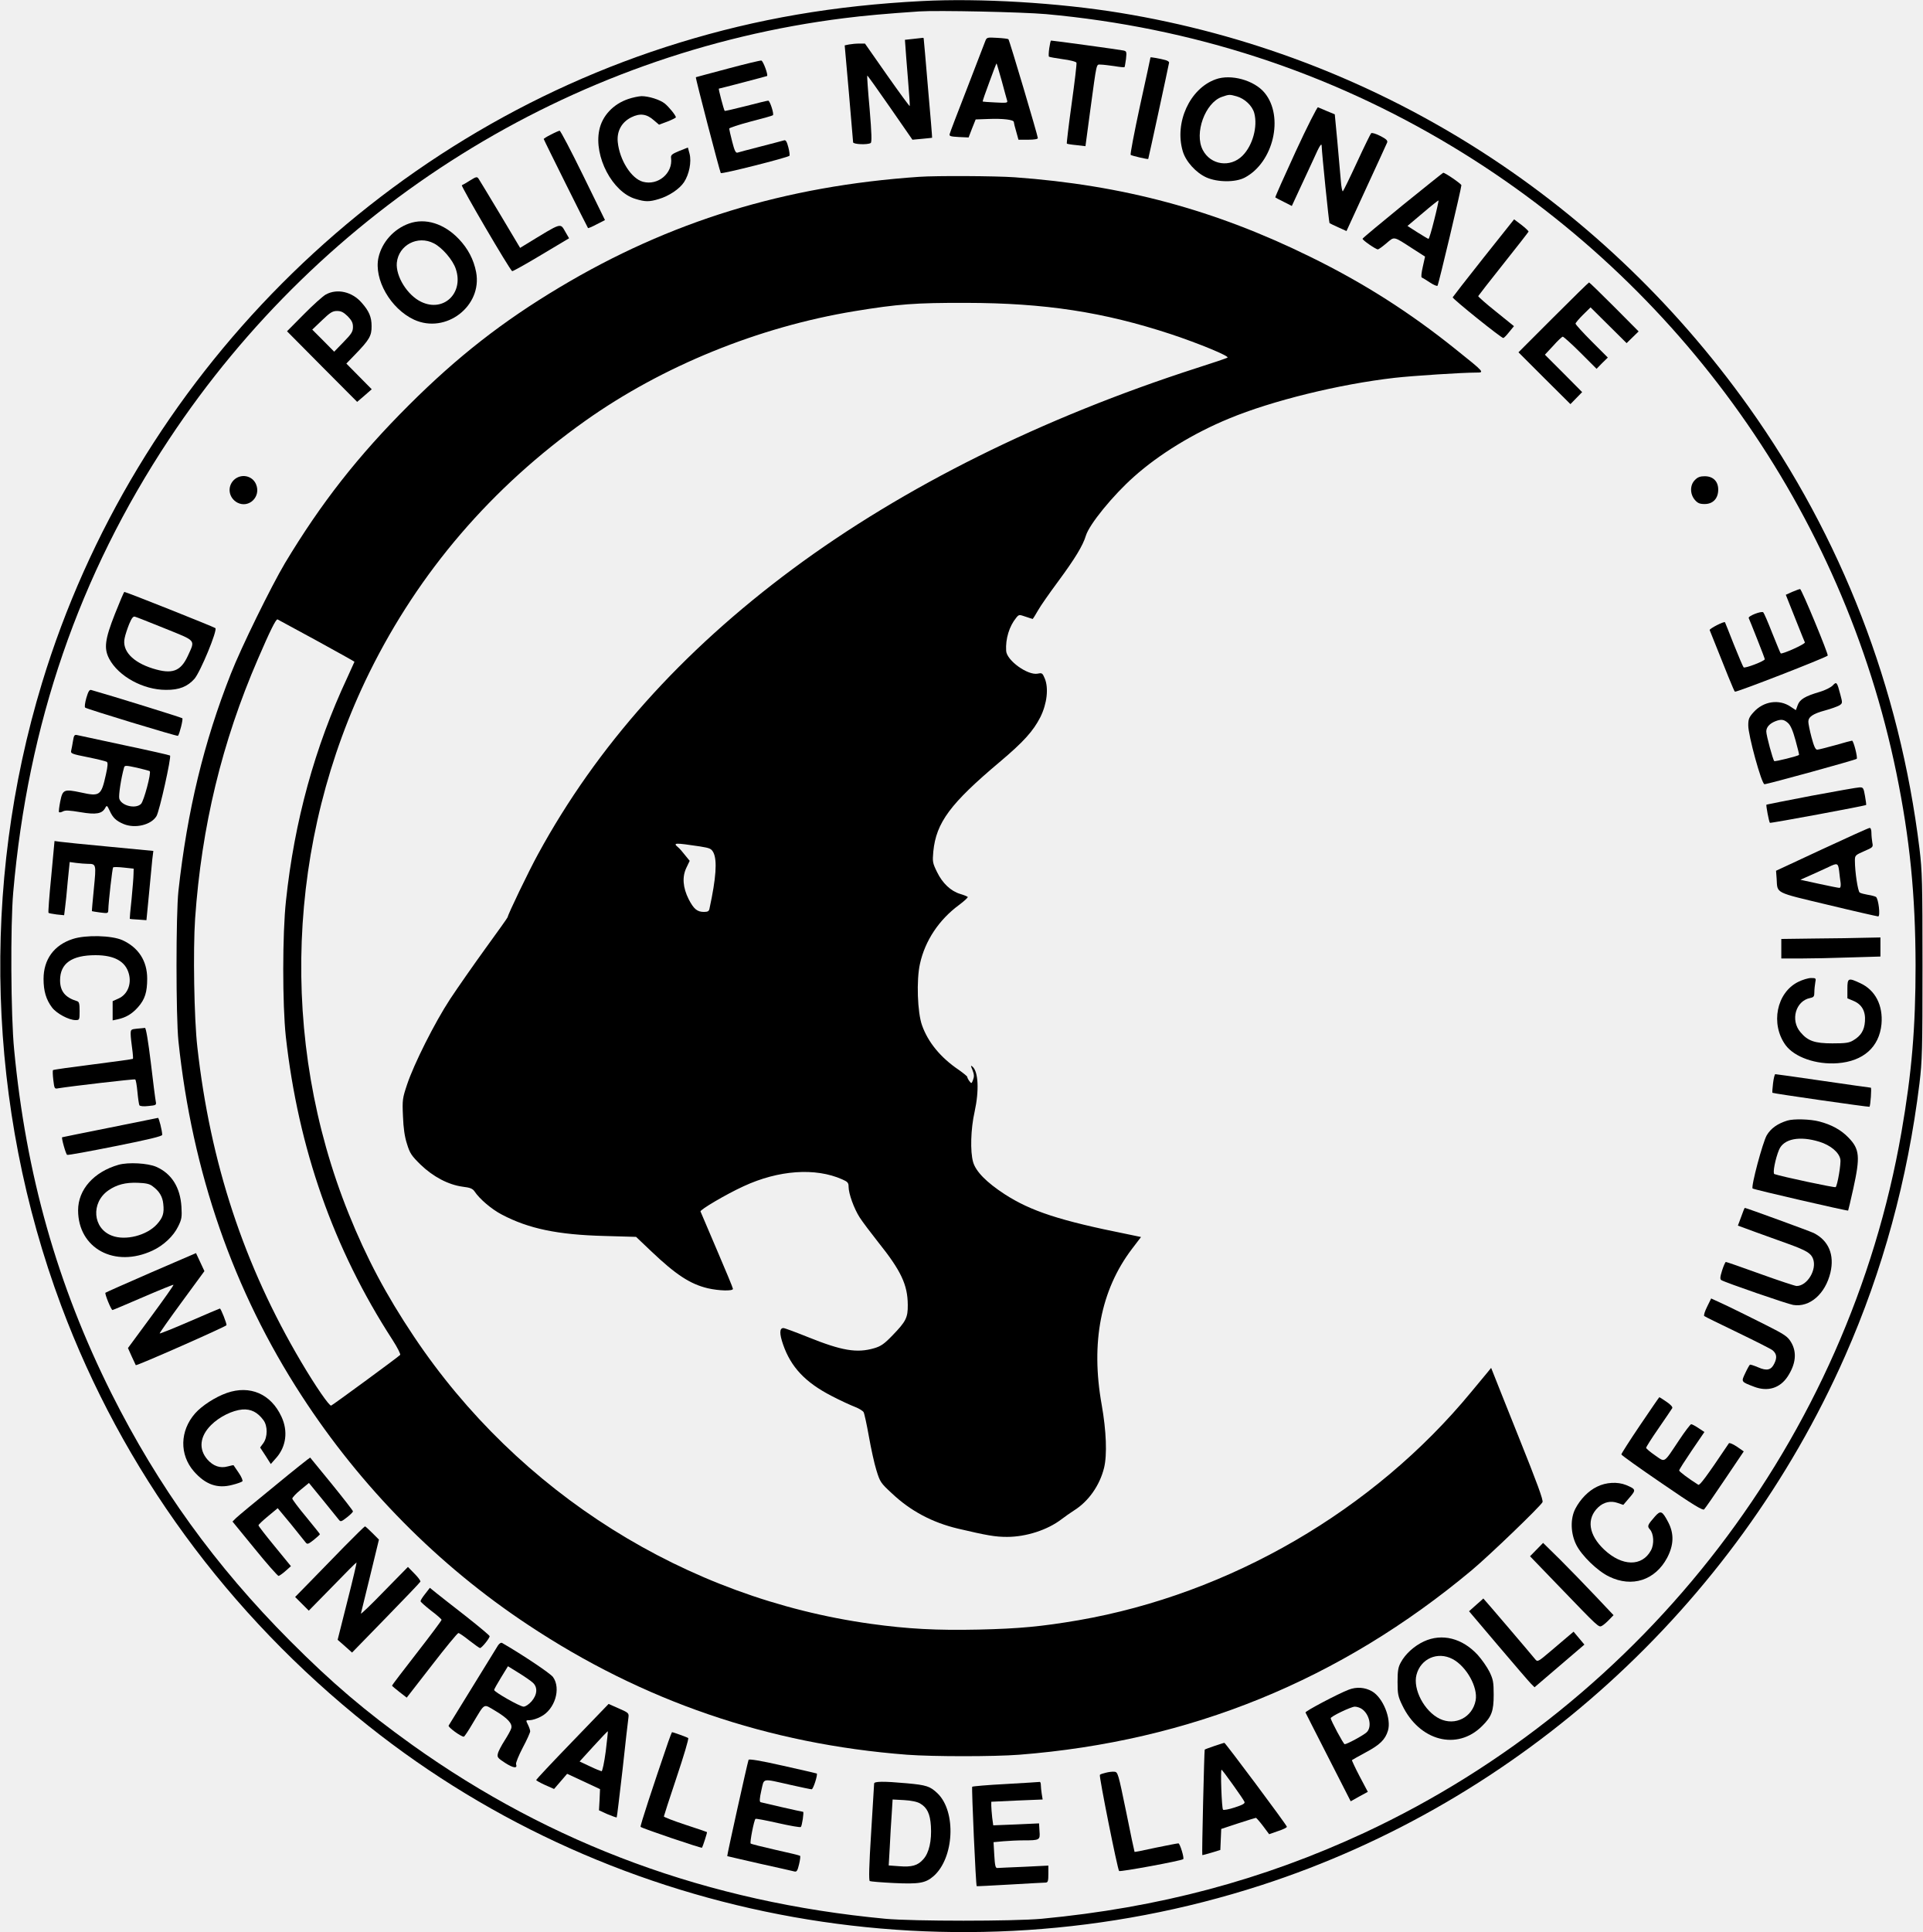
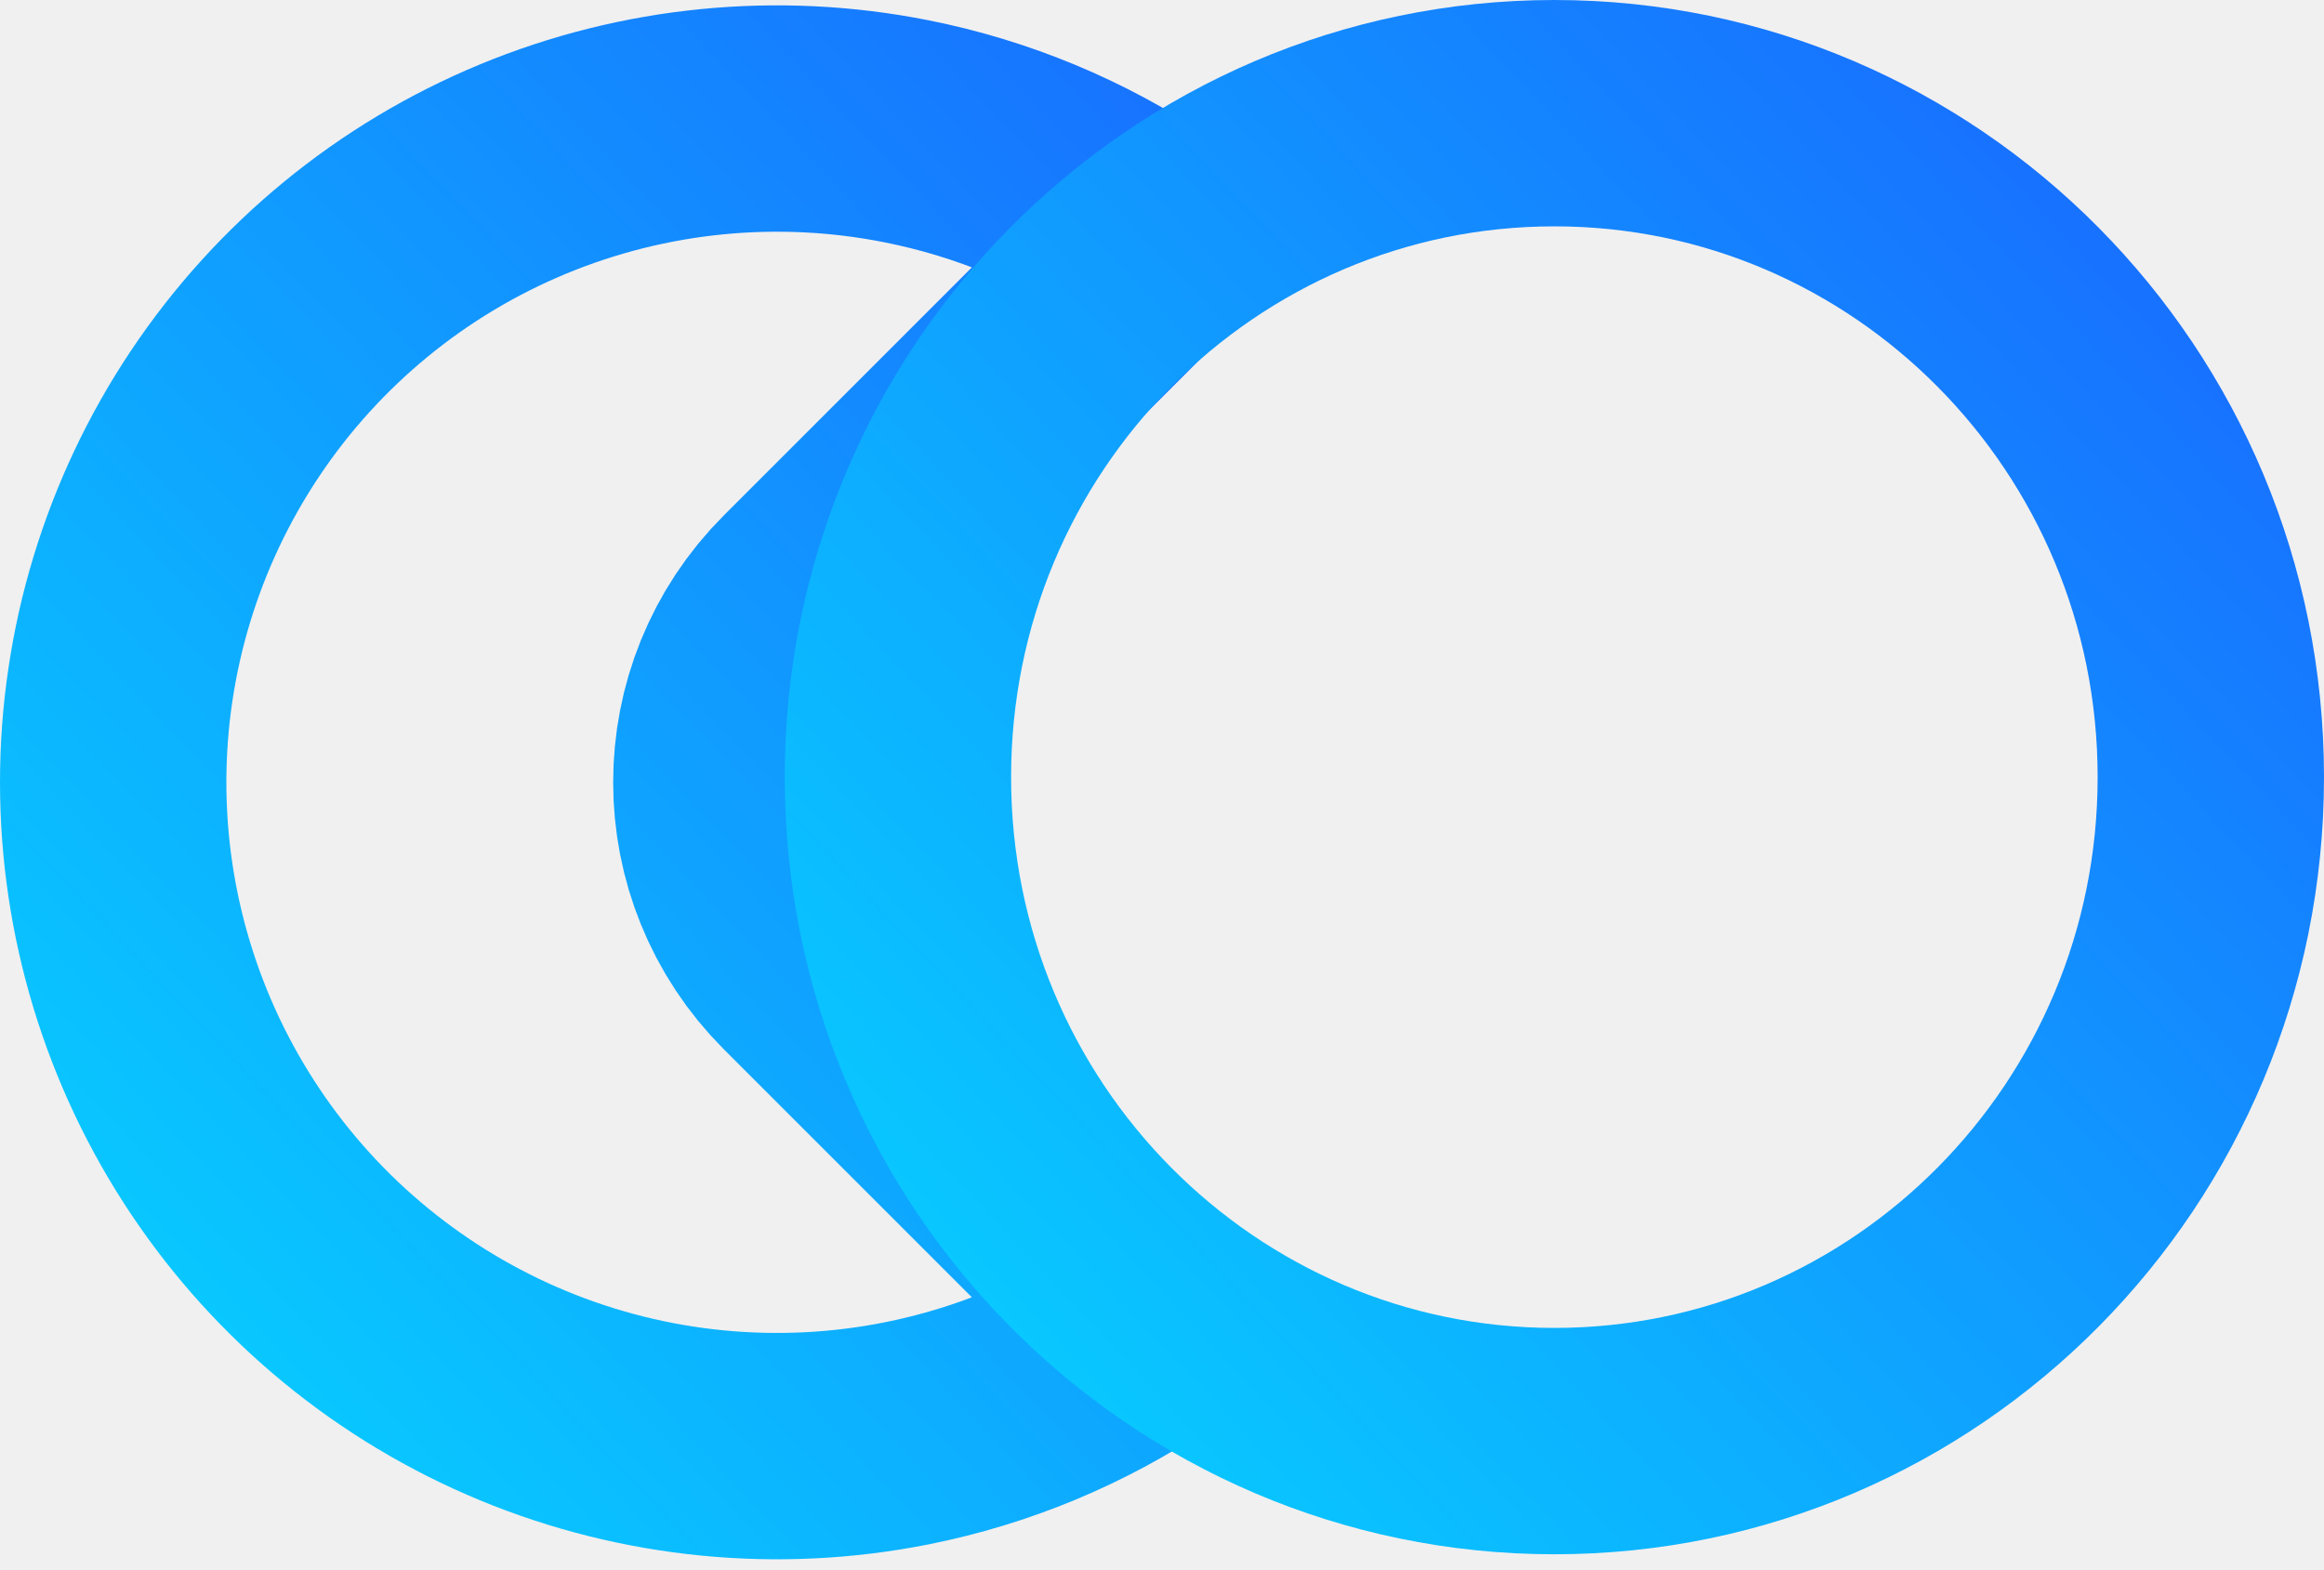
- <svg xmlns="http://www.w3.org/2000/svg" version="1.0" width="1280pt" height="1286pt" viewBox="0 0 1280 1286" preserveAspectRatio="xMidYMid meet">
-   <g transform="translate(0,1286) scale(0.1,-0.1)" fill="#000000" stroke="none">
-     <path d="M6140 12853 c-585 -30 -1098 -118 -1616 -277 -2016 -618 -3629 -2238 -4244 -4261 -411 -1351 -365 -2826 127 -4145 408 -1093 1110 -2054 2046 -2798 1657 -1319 3907 -1720 5943 -1061 1721 557 3151 1853 3889 3524 250 566 416 1173 495 1814 18 149 20 223 20 781 0 557 -2 632 -20 781 -132 1073 -519 2073 -1138 2942 -1004 1408 -2498 2345 -4182 2621 -414 68 -939 99 -1320 79z m825 -87 c974 -89 1880 -384 2706 -882 1523 -918 2599 -2434 2955 -4168 90 -440 127 -813 128 -1281 0 -413 -25 -715 -94 -1111 -354 -2033 -1702 -3790 -3577 -4664 -676 -314 -1366 -498 -2148 -572 -187 -17 -853 -17 -1040 0 -1180 111 -2221 494 -3150 1157 -314 225 -533 411 -815 694 -496 498 -877 1026 -1188 1646 -361 722 -569 1457 -648 2290 -22 224 -25 828 -6 1045 98 1122 438 2110 1037 3015 1026 1550 2668 2575 4495 2804 134 17 280 30 500 45 123 8 686 -4 845 -18z" />
-     <path d="M6080 12601 l-55 -6 3 -40 c1 -22 9 -121 17 -219 8 -99 14 -181 12 -182 -2 -2 -70 91 -151 206 l-147 210 -38 0 c-21 0 -52 -3 -68 -6 l-29 -6 28 -316 c15 -174 27 -323 28 -329 0 -14 96 -18 117 -5 8 5 7 61 -7 227 -11 120 -18 221 -16 222 2 2 70 -94 152 -212 l149 -215 65 6 c36 3 66 7 66 7 1 1 -11 148 -27 327 -15 179 -28 328 -29 333 0 4 -3 6 -7 5 -5 -1 -33 -4 -63 -7z" />
-     <path d="M6561 12589 c-5 -13 -59 -154 -121 -314 -62 -159 -115 -297 -117 -307 -4 -14 5 -17 60 -20 l66 -3 23 60 24 60 84 3 c98 4 170 -5 170 -20 0 -5 7 -34 16 -64 l15 -54 65 0 c40 0 64 4 64 11 0 15 -189 652 -196 658 -3 3 -36 7 -74 9 -66 4 -70 3 -79 -19z m109 -269 c17 -63 33 -122 36 -131 4 -14 -6 -15 -78 -11 -46 2 -84 5 -85 6 -2 2 18 60 44 129 25 70 47 126 48 125 2 -2 17 -55 35 -118z" />
-     <path d="M6986 12539 c-4 -28 -5 -54 -2 -56 3 -3 44 -10 92 -17 49 -6 89 -17 91 -23 3 -7 -12 -130 -32 -274 -20 -144 -34 -263 -32 -265 2 -2 31 -7 64 -10 l60 -7 32 239 c45 330 39 304 70 304 14 0 55 -5 90 -10 35 -6 65 -9 68 -7 2 2 6 27 10 55 5 48 4 51 -18 56 -22 5 -467 66 -481 66 -3 0 -8 -23 -12 -51z" />
-     <path d="M7660 12478 c0 -2 -31 -147 -70 -323 -38 -176 -66 -323 -62 -326 8 -6 114 -31 117 -27 2 3 136 622 139 642 0 5 -10 12 -24 16 -36 10 -100 21 -100 18z" />
-     <path d="M4845 12403 c-115 -31 -211 -56 -212 -57 -4 -3 160 -631 166 -638 7 -8 445 103 457 115 3 3 0 29 -7 56 -10 38 -17 50 -28 47 -9 -3 -79 -21 -156 -41 -77 -20 -147 -38 -155 -41 -12 -3 -20 14 -35 73 -11 43 -20 82 -20 87 0 5 64 26 143 47 79 20 146 39 148 42 9 8 -20 97 -31 97 -6 0 -73 -16 -149 -36 -76 -19 -139 -34 -141 -32 -6 7 -43 148 -39 148 5 0 318 82 321 84 9 6 -26 101 -38 103 -8 1 -108 -23 -224 -54z" />
-     <path d="M8094 12332 c-172 -61 -276 -288 -219 -479 20 -68 88 -143 157 -174 74 -33 194 -34 256 -1 191 101 262 406 132 564 -69 84 -225 127 -326 90z m139 -113 c54 -15 105 -63 118 -112 24 -90 -11 -216 -78 -283 -81 -82 -213 -63 -265 38 -58 111 16 314 127 353 49 17 51 17 98 4z" />
-     <path d="M4183 12201 c-101 -34 -174 -113 -193 -207 -37 -176 88 -413 241 -458 65 -20 92 -20 155 -1 68 20 138 67 168 112 35 53 51 136 37 190 l-11 41 -58 -23 c-48 -20 -57 -27 -54 -47 13 -101 -87 -185 -187 -158 -78 21 -156 145 -168 265 -7 72 26 132 90 164 58 29 103 23 151 -20 l34 -29 56 21 c31 12 56 25 56 28 0 13 -47 70 -74 92 -33 26 -107 49 -155 49 -20 -1 -59 -9 -88 -19z" />
-     <path d="M8626 11850 c-76 -165 -137 -302 -135 -304 2 -2 28 -16 57 -30 l53 -27 50 108 c28 59 69 149 92 198 45 101 57 118 57 90 1 -44 48 -506 52 -510 2 -2 29 -15 58 -28 l55 -25 132 287 c73 157 135 294 139 303 4 13 -7 23 -46 43 -29 15 -56 23 -61 18 -4 -4 -47 -91 -94 -193 -47 -102 -90 -189 -94 -193 -4 -4 -11 29 -14 73 -4 45 -14 162 -23 260 l-17 179 -51 21 c-28 12 -55 24 -61 26 -5 2 -73 -131 -149 -296z" />
-     <path d="M3668 11964 c-27 -13 -48 -27 -48 -29 0 -5 290 -587 295 -593 2 -2 28 9 58 25 l55 28 -146 298 c-80 163 -150 297 -156 297 -6 -1 -32 -12 -58 -26z" />
-     <path d="M9340 11495 c-146 -119 -266 -219 -268 -224 -3 -8 88 -71 102 -71 5 0 30 18 57 41 55 46 43 49 176 -37 l81 -52 -15 -68 c-9 -38 -12 -69 -7 -71 5 -2 29 -16 54 -33 24 -16 47 -26 51 -22 7 8 159 649 159 669 0 9 -109 84 -121 83 -2 0 -123 -97 -269 -215z m209 -99 c-17 -69 -34 -126 -38 -126 -3 0 -36 20 -73 43 l-67 43 102 86 c56 48 103 85 105 84 1 -2 -11 -60 -29 -130z" />
-     <path d="M3130 11659 c-25 -16 -49 -30 -55 -32 -9 -3 318 -562 335 -572 3 -2 90 46 193 108 l186 111 -21 36 c-41 69 -16 76 -274 -81 l-31 -19 -133 223 c-73 122 -138 229 -144 238 -10 14 -16 13 -56 -12z" />
-     <path d="M6120 11683 c-893 -61 -1660 -296 -2395 -736 -378 -226 -678 -460 -1001 -782 -340 -339 -586 -653 -827 -1054 -92 -155 -292 -562 -360 -736 -180 -456 -290 -911 -349 -1445 -17 -157 -17 -834 0 -1000 92 -873 365 -1660 820 -2360 394 -607 909 -1129 1507 -1525 765 -508 1600 -794 2524 -865 172 -13 580 -13 747 0 1138 89 2137 496 3014 1229 117 98 454 422 470 452 7 12 -37 131 -157 430 -91 228 -170 425 -175 439 l-10 25 -21 -26 c-12 -14 -62 -75 -112 -135 -650 -788 -1607 -1344 -2615 -1519 -247 -42 -395 -56 -665 -62 -279 -6 -470 4 -715 38 -1234 171 -2348 871 -3045 1914 -184 275 -315 522 -433 815 -466 1156 -415 2483 138 3605 331 670 813 1231 1437 1674 513 364 1154 625 1794 730 287 47 404 56 744 55 522 -1 913 -61 1360 -208 187 -62 390 -146 378 -156 -4 -4 -96 -35 -203 -69 -1033 -333 -1951 -789 -2692 -1338 -742 -551 -1303 -1178 -1696 -1899 -61 -111 -202 -404 -202 -419 0 -3 -66 -96 -147 -207 -81 -112 -187 -264 -236 -338 -103 -157 -242 -434 -287 -570 -30 -90 -32 -101 -27 -210 3 -80 11 -136 27 -185 19 -62 30 -78 90 -137 84 -81 185 -134 280 -147 51 -6 67 -13 80 -32 33 -50 113 -118 180 -153 180 -95 374 -135 685 -143 l210 -6 100 -95 c165 -157 260 -219 377 -247 74 -17 168 -20 168 -4 0 6 -48 122 -106 257 -58 136 -108 252 -110 258 -5 11 171 115 287 168 233 108 478 125 656 46 37 -16 43 -23 43 -50 0 -45 36 -145 74 -204 18 -28 73 -101 122 -163 153 -191 197 -284 198 -418 1 -86 -12 -111 -102 -204 -55 -57 -77 -72 -121 -85 -116 -34 -216 -17 -442 74 -82 33 -155 60 -163 60 -27 0 -27 -38 -2 -110 52 -150 148 -252 323 -342 59 -31 130 -63 156 -73 26 -10 52 -26 57 -35 5 -9 21 -82 35 -161 14 -79 36 -181 50 -225 24 -78 28 -85 104 -155 123 -116 267 -193 439 -234 196 -46 249 -55 327 -55 127 0 269 46 362 117 23 18 61 44 84 59 96 60 171 166 200 284 21 86 15 245 -16 420 -74 413 -6 763 201 1036 l61 80 -91 19 c-450 90 -642 153 -817 266 -121 79 -192 151 -210 214 -20 70 -16 220 10 335 31 141 25 267 -14 300 -13 11 -13 8 0 -23 11 -28 12 -43 4 -64 -10 -27 -11 -27 -25 -9 -8 11 -14 23 -14 28 0 4 -26 25 -57 47 -120 81 -204 183 -244 296 -31 86 -38 302 -14 409 34 155 127 294 260 392 36 27 62 51 58 54 -5 4 -27 13 -51 20 -62 19 -117 71 -153 145 -30 61 -31 69 -25 137 19 193 114 320 442 596 159 134 223 205 271 299 44 89 56 193 29 257 -15 36 -18 38 -47 32 -66 -13 -207 88 -210 152 -5 80 21 164 67 220 18 22 20 22 63 7 24 -8 45 -15 47 -15 1 0 17 25 34 55 17 31 79 119 136 196 110 149 164 237 184 304 23 75 180 268 320 392 168 150 397 290 633 387 286 119 735 229 1102 271 124 14 451 35 544 35 56 0 57 0 -137 155 -305 245 -612 441 -967 615 -638 314 -1249 478 -1970 530 -126 9 -522 11 -635 3z m-4012 -3087 c138 -76 252 -139 252 -141 0 -1 -22 -49 -48 -106 -216 -461 -352 -956 -408 -1485 -24 -220 -24 -690 -1 -904 83 -744 317 -1412 710 -2018 34 -53 56 -97 51 -101 -21 -20 -448 -333 -459 -337 -12 -5 -105 130 -200 291 -381 644 -605 1324 -691 2095 -22 191 -29 647 -15 855 43 615 179 1176 418 1728 80 186 121 269 131 264 4 -2 121 -66 260 -141z m2552 -1370 c68 -11 76 -15 90 -41 26 -52 18 -169 -26 -372 -3 -18 -11 -23 -37 -23 -45 0 -68 19 -102 85 -39 78 -44 149 -15 209 l22 46 -31 38 c-17 22 -37 45 -46 52 -37 31 -23 31 145 6z" />
-     <path d="M9878 11145 c-112 -141 -204 -260 -206 -264 -3 -9 323 -271 337 -271 4 0 22 18 39 40 l32 39 -120 97 c-67 53 -119 100 -118 103 2 4 77 101 168 215 91 114 166 211 167 214 1 4 -20 24 -47 45 l-49 37 -203 -255z" />
-     <path d="M2723 11372 c-101 -36 -180 -124 -203 -226 -32 -145 80 -341 237 -414 212 -97 456 91 413 317 -16 83 -54 156 -115 220 -98 103 -223 142 -332 103z m166 -132 c55 -28 127 -111 146 -171 54 -161 -83 -290 -231 -218 -92 44 -170 170 -162 260 12 118 139 185 247 129z" />
-     <path d="M10342 10747 l-232 -232 173 -173 173 -172 39 40 39 40 -124 125 -124 124 55 59 c29 33 58 60 64 61 5 0 58 -47 117 -106 l108 -108 37 38 38 37 -108 108 c-59 59 -107 112 -107 118 0 5 23 32 50 59 l50 49 120 -119 120 -119 40 39 40 39 -162 163 c-90 90 -165 163 -168 163 -3 0 -110 -105 -238 -233z" />
-     <path d="M2170 10900 c-19 -10 -86 -70 -147 -132 l-112 -113 233 -235 234 -235 49 42 48 42 -85 86 -84 85 60 62 c93 96 109 123 108 188 0 60 -17 100 -66 155 -63 73 -163 96 -238 55z m145 -145 c27 -28 35 -44 35 -71 0 -31 -9 -46 -62 -100 l-63 -65 -73 74 -73 73 65 62 c54 52 70 62 100 62 27 0 43 -8 71 -35z" />
-     <path d="M1556 9664 c-45 -46 -33 -119 25 -150 77 -39 158 40 124 122 -25 60 -102 74 -149 28z" />
-     <path d="M11285 9665 c-34 -33 -34 -93 -1 -132 19 -22 32 -28 66 -28 55 0 90 37 90 96 0 55 -34 89 -90 89 -30 0 -47 -6 -65 -25z" />
-     <path d="M11932 8920 l-42 -19 19 -48 c10 -26 38 -95 61 -153 23 -58 44 -110 47 -116 4 -11 -153 -81 -161 -73 -3 2 -27 63 -56 134 -28 72 -55 134 -60 139 -11 11 -102 -24 -97 -38 3 -6 28 -68 56 -139 28 -70 51 -131 51 -135 0 -12 -133 -63 -141 -54 -4 4 -33 72 -65 152 -31 80 -58 146 -59 148 -6 8 -105 -43 -102 -52 115 -289 161 -403 168 -410 6 -7 600 224 618 240 7 6 -174 444 -184 443 -5 0 -29 -9 -53 -19z" />
-     <path d="M765 8773 c-67 -170 -74 -229 -38 -298 62 -117 226 -207 378 -207 88 -1 144 22 190 74 40 47 154 323 139 337 -9 8 -594 241 -606 241 -3 0 -31 -66 -63 -147z m335 -97 c210 -85 200 -73 151 -181 -48 -104 -104 -125 -233 -85 -135 42 -207 119 -188 203 4 21 18 63 30 93 17 41 27 53 39 49 9 -2 99 -38 201 -79z" />
-     <path d="M12202 8297 c-13 -13 -51 -32 -85 -42 -99 -29 -134 -50 -148 -89 l-12 -33 -35 23 c-76 52 -180 37 -246 -36 -31 -34 -36 -47 -36 -88 -1 -65 89 -392 108 -392 20 0 605 161 614 169 8 7 -21 121 -31 121 -3 0 -53 -13 -111 -30 -58 -16 -112 -30 -121 -30 -12 0 -22 23 -38 83 -12 45 -21 91 -21 103 0 32 30 53 111 75 41 11 84 27 96 34 21 14 21 16 6 72 -22 84 -25 88 -51 60z m-298 -249 c18 -16 33 -51 51 -117 14 -51 25 -95 23 -96 -8 -8 -161 -46 -165 -41 -9 9 -53 170 -53 197 0 28 21 52 60 68 39 15 57 13 84 -11z" />
-     <path d="M575 8215 c-9 -32 -13 -61 -8 -65 9 -9 614 -193 618 -188 11 14 35 111 29 117 -7 6 -478 152 -606 188 -12 4 -20 -8 -33 -52z" />
-     <path d="M486 7928 c-4 -24 -9 -52 -12 -64 -5 -19 3 -23 110 -44 64 -13 121 -27 127 -31 8 -5 7 -28 -6 -85 -31 -140 -40 -147 -166 -119 -113 24 -122 20 -138 -60 -7 -36 -11 -68 -8 -71 3 -3 15 -1 26 5 15 9 44 7 116 -5 105 -18 145 -11 166 29 10 18 12 17 29 -19 21 -47 43 -68 93 -89 77 -32 184 -6 219 53 20 33 100 394 90 403 -4 3 -140 34 -302 68 -162 35 -304 65 -316 68 -18 4 -22 -1 -28 -39z m511 -201 c11 -11 -39 -199 -58 -218 -36 -36 -133 -12 -145 36 -5 22 12 135 32 206 4 15 11 15 85 -1 44 -10 83 -21 86 -23z" />
-     <path d="M12060 7563 c-162 -31 -297 -58 -299 -59 -4 -4 17 -115 23 -121 4 -4 635 113 641 119 1 2 -2 29 -8 61 -9 52 -12 57 -36 56 -14 0 -159 -26 -321 -56z" />
-     <path d="M12130 7206 l-305 -142 4 -54 c6 -99 -18 -87 342 -173 178 -43 329 -77 334 -77 16 0 2 119 -15 130 -7 4 -32 11 -54 14 -23 4 -47 10 -54 15 -12 7 -32 137 -32 212 0 35 2 37 61 63 60 26 61 27 55 57 -3 18 -6 47 -6 65 0 21 -5 34 -12 33 -7 0 -150 -65 -318 -143z m115 -143 c3 -27 7 -63 10 -80 2 -21 -1 -33 -8 -33 -7 0 -68 12 -136 27 l-124 27 74 33 c41 18 92 42 114 52 58 28 63 27 70 -26z" />
-     <path d="M341 7025 c-13 -130 -21 -239 -18 -241 2 -3 27 -7 54 -11 l50 -5 6 48 c4 27 12 107 18 178 l13 128 44 -6 c25 -3 59 -6 76 -6 57 0 57 -2 41 -165 -8 -81 -14 -149 -13 -150 2 -1 27 -5 56 -9 49 -6 52 -6 53 16 1 54 27 279 32 284 3 4 36 3 72 -1 l65 -7 -1 -36 c0 -20 -6 -95 -13 -167 -8 -71 -13 -131 -12 -131 0 -1 26 -4 56 -5 l55 -4 17 175 c9 96 19 200 22 230 l7 56 -293 28 c-161 15 -309 30 -329 33 l-36 5 -22 -237z" />
-     <path d="M485 6610 c-125 -40 -195 -136 -195 -266 0 -81 17 -138 57 -191 30 -39 111 -83 156 -83 26 0 27 1 27 60 0 49 -3 62 -17 66 -79 24 -113 66 -113 139 0 112 77 167 236 167 125 0 200 -41 222 -124 19 -70 -10 -139 -70 -165 l-38 -17 0 -64 0 -64 33 7 c56 12 96 36 136 81 46 52 61 100 61 190 0 118 -58 207 -165 256 -72 32 -244 36 -330 8z" />
-     <path d="M12088 6613 l-228 -3 0 -65 0 -65 128 0 c70 0 218 3 330 7 l202 6 0 64 0 63 -102 -2 c-57 -2 -205 -4 -330 -5z" />
-     <path d="M11972 6324 c-144 -72 -185 -280 -84 -420 59 -81 205 -132 347 -121 171 13 277 107 292 260 11 125 -41 227 -142 273 -79 37 -85 35 -85 -38 l0 -63 40 -17 c56 -23 82 -69 77 -136 -4 -60 -27 -97 -78 -127 -28 -17 -52 -20 -139 -20 -118 0 -164 16 -213 75 -68 80 -31 208 65 227 24 5 28 10 28 38 0 18 3 47 6 64 6 30 5 31 -28 31 -19 0 -58 -12 -86 -26z" />
-     <path d="M913 6013 c-41 -4 -43 -6 -43 -36 0 -18 5 -61 10 -97 5 -35 7 -66 5 -68 -2 -2 -121 -19 -265 -37 -144 -18 -264 -35 -267 -38 -3 -3 -2 -33 2 -66 7 -58 8 -60 33 -55 78 13 506 63 512 59 5 -3 11 -40 15 -83 4 -43 10 -83 13 -89 4 -6 28 -9 60 -5 52 5 54 6 49 31 -3 14 -18 131 -33 259 -17 140 -32 231 -39 230 -5 -1 -29 -3 -52 -5z" />
-     <path d="M11805 5649 c-4 -33 -6 -62 -4 -63 6 -5 642 -96 646 -93 7 7 15 127 9 127 -4 0 -146 20 -317 45 -171 25 -314 45 -319 45 -4 0 -11 -27 -15 -61z" />
-     <path d="M730 5354 c-173 -35 -315 -63 -316 -64 -7 -2 25 -115 33 -117 7 -3 152 24 322 58 217 43 311 66 311 75 0 27 -22 114 -28 113 -4 -1 -149 -30 -322 -65z" />
-     <path d="M11900 5401 c-65 -20 -110 -52 -137 -98 -27 -47 -106 -342 -94 -354 7 -7 632 -151 636 -147 1 2 17 67 34 145 47 214 43 264 -32 341 -49 51 -113 86 -194 107 -60 16 -171 19 -213 6z m214 -141 c74 -23 130 -70 139 -116 6 -29 -19 -173 -31 -186 -6 -5 -359 70 -408 87 -13 4 6 102 31 162 31 73 136 94 269 53z" />
-     <path d="M790 5107 c-165 -47 -270 -165 -270 -303 0 -254 244 -386 496 -268 73 34 139 96 170 160 24 48 26 63 22 132 -8 128 -65 220 -167 265 -57 25 -186 32 -251 14z m226 -143 c44 -32 66 -68 71 -117 7 -63 -2 -91 -42 -136 -68 -75 -210 -111 -300 -76 -128 48 -141 219 -24 301 56 39 115 54 196 51 54 -2 79 -7 99 -23z" />
-     <path d="M11593 4761 l-22 -59 117 -43 c64 -23 163 -59 219 -79 121 -44 150 -62 164 -98 28 -72 -38 -182 -109 -182 -10 0 -119 36 -241 80 -122 44 -225 80 -230 80 -4 0 -15 -25 -25 -56 -14 -45 -15 -58 -5 -65 26 -16 440 -159 478 -165 110 -18 214 73 248 215 28 119 -12 214 -112 264 -25 12 -449 167 -458 167 -2 0 -13 -27 -24 -59z" />
-     <path d="M1006 4390 c-165 -72 -301 -132 -304 -135 -6 -6 38 -115 47 -115 3 0 95 39 204 86 109 47 200 84 202 82 3 -2 -65 -98 -149 -212 l-154 -209 25 -56 c14 -31 26 -57 27 -58 6 -6 601 257 604 266 3 9 -37 111 -44 111 -2 0 -92 -38 -200 -85 -108 -47 -199 -83 -201 -81 -2 2 64 96 147 209 l151 206 -28 60 -28 60 -299 -129z" />
-     <path d="M11366 4162 c-15 -30 -24 -58 -19 -62 4 -4 105 -53 223 -110 118 -57 223 -110 232 -118 27 -23 31 -48 12 -87 -21 -45 -50 -52 -109 -26 -26 11 -50 19 -54 17 -4 -3 -18 -28 -31 -56 -28 -59 -29 -57 60 -91 90 -34 171 -9 222 68 55 84 63 162 23 229 -23 38 -40 50 -173 117 -81 41 -195 97 -253 125 l-106 49 -27 -55z" />
-     <path d="M1510 3588 c-77 -27 -166 -85 -211 -136 -102 -116 -105 -275 -8 -386 77 -88 157 -116 255 -90 33 8 63 19 68 24 4 4 -6 30 -25 57 -18 26 -33 49 -34 50 0 1 -18 -2 -39 -8 -50 -14 -96 2 -135 46 -60 69 -51 154 24 229 56 56 142 98 209 104 57 4 101 -18 140 -71 29 -39 28 -112 0 -152 l-22 -30 36 -55 35 -55 37 42 c65 74 79 177 34 273 -70 152 -210 212 -364 158z" />
-     <path d="M10920 3374 c-69 -102 -125 -190 -125 -195 0 -5 122 -92 270 -193 205 -141 273 -182 281 -173 7 7 69 96 138 199 l126 187 -46 32 c-26 17 -49 27 -53 22 -152 -226 -194 -282 -204 -276 -68 43 -127 88 -127 95 0 6 38 65 84 133 l84 123 -39 26 c-21 14 -43 26 -49 26 -5 0 -42 -48 -81 -107 -105 -157 -90 -148 -160 -100 -32 22 -59 45 -59 50 0 5 37 64 83 130 46 67 87 127 91 134 4 7 -11 24 -38 42 -25 17 -46 31 -48 31 -2 -1 -59 -84 -128 -186z" />
-     <path d="M1829 2969 c-129 -105 -245 -201 -258 -214 l-23 -23 148 -181 c81 -100 153 -181 159 -181 5 1 26 15 46 33 l36 32 -108 132 c-60 73 -109 136 -108 140 0 5 29 32 64 61 l64 53 88 -106 c48 -59 92 -114 98 -122 11 -14 17 -12 54 17 22 18 41 35 41 38 0 2 -41 53 -91 114 -51 61 -92 116 -93 123 0 6 24 33 55 58 l56 46 94 -115 c52 -64 99 -123 106 -131 11 -14 17 -11 53 17 22 17 40 35 40 40 0 5 -64 87 -141 182 -78 95 -143 174 -144 176 -1 1 -108 -83 -236 -189z" />
-     <path d="M10633 2964 c-58 -28 -111 -83 -144 -146 -35 -67 -32 -165 6 -241 36 -72 141 -174 218 -211 153 -75 307 -25 387 125 44 84 47 159 8 235 -41 78 -51 83 -90 39 -49 -56 -52 -64 -33 -85 26 -29 30 -98 7 -140 -59 -109 -192 -107 -311 5 -105 99 -120 207 -39 283 37 34 83 44 128 28 l38 -13 41 48 c45 52 44 56 -22 84 -57 23 -134 19 -194 -11z" />
-     <path d="M2290 2563 c-74 -76 -178 -182 -230 -236 l-95 -97 46 -46 45 -45 157 160 c86 89 158 161 161 161 2 0 -25 -116 -61 -257 l-65 -258 48 -42 48 -43 226 232 c124 127 227 235 229 240 2 6 -16 30 -40 54 l-43 44 -159 -162 c-87 -90 -156 -156 -154 -148 2 8 30 122 62 253 l58 239 -44 44 c-24 24 -46 44 -49 44 -3 0 -66 -62 -140 -137z" />
-     <path d="M10231 2546 l-44 -45 191 -198 c268 -278 266 -277 288 -265 11 6 32 24 48 41 l29 30 -121 128 c-66 70 -172 179 -234 241 l-114 112 -43 -44z" />
-     <path d="M2831 2251 c-17 -21 -31 -43 -31 -49 0 -5 32 -33 70 -63 39 -29 70 -57 70 -61 0 -5 -74 -104 -165 -221 -91 -117 -165 -214 -165 -217 1 -3 23 -22 49 -42 l49 -38 167 215 c91 118 171 215 177 215 6 0 38 -22 73 -50 35 -27 67 -50 71 -50 11 0 64 65 64 79 0 5 -71 64 -157 132 -87 68 -177 138 -199 156 l-42 34 -31 -40z" />
-     <path d="M9828 2177 l-47 -42 195 -230 c107 -126 205 -240 218 -253 l23 -23 166 142 166 142 -36 43 -36 43 -32 -27 c-18 -15 -72 -61 -120 -102 -85 -72 -88 -74 -104 -54 -34 42 -343 404 -345 404 0 -1 -22 -20 -48 -43z" />
-     <path d="M9480 1934 c-64 -30 -123 -83 -153 -139 -18 -32 -22 -57 -22 -130 0 -80 3 -97 31 -155 114 -239 366 -305 532 -139 64 63 77 100 77 209 0 84 -4 102 -28 152 -16 32 -51 82 -78 112 -103 112 -238 146 -359 90z m191 -117 c93 -49 170 -188 154 -275 -21 -113 -136 -172 -239 -123 -103 50 -180 197 -155 293 28 108 141 157 240 105z" />
-     <path d="M3316 1908 c-14 -23 -316 -513 -329 -534 -6 -10 82 -74 101 -74 4 0 31 40 60 90 84 139 68 130 150 82 82 -49 115 -85 106 -116 -3 -12 -23 -48 -44 -81 -21 -33 -42 -72 -45 -87 -6 -24 -2 -30 49 -63 55 -35 83 -38 72 -8 -3 8 17 57 44 109 28 52 50 102 50 110 0 8 -7 28 -15 44 -15 30 -15 30 13 30 15 0 48 10 72 23 94 47 137 187 82 264 -18 25 -207 151 -339 227 -7 4 -18 -3 -27 -16z m231 -248 c34 -30 31 -80 -8 -125 -18 -20 -40 -35 -53 -35 -24 0 -196 98 -196 111 0 5 21 42 46 83 l46 75 71 -44 c39 -24 81 -53 94 -65z" />
-     <path d="M8980 1613 c-73 -28 -292 -144 -288 -152 2 -4 70 -139 152 -299 l149 -292 57 32 57 31 -55 104 c-30 57 -52 106 -51 107 2 2 43 25 91 51 96 51 131 86 149 145 24 79 -33 220 -106 262 -47 27 -103 31 -155 11z m88 -129 c50 -35 68 -118 32 -154 -19 -19 -131 -80 -147 -80 -8 0 -93 159 -93 173 0 12 134 76 160 77 14 0 36 -7 48 -16z" />
-     <path d="M3811 1268 c-133 -137 -241 -253 -241 -256 0 -4 27 -19 60 -34 l59 -26 44 51 43 50 110 -51 109 -51 -3 -71 -4 -70 57 -26 c32 -13 59 -23 61 -21 2 2 19 145 39 318 19 173 36 328 39 345 4 31 2 33 -64 62 l-68 30 -241 -250z m222 -66 c-10 -74 -22 -132 -28 -132 -5 1 -41 15 -78 33 l-68 32 93 102 c51 56 94 101 95 99 1 -1 -5 -62 -14 -134z" />
-     <path d="M4450 1268 c-104 -303 -189 -562 -185 -568 6 -9 405 -144 409 -139 5 7 36 102 33 104 -1 1 -66 24 -144 49 -79 26 -143 51 -143 55 0 3 38 121 85 261 47 140 82 257 77 261 -6 5 -99 39 -108 39 -1 0 -12 -28 -24 -62z" />
-     <path d="M8085 1238 c-33 -11 -62 -22 -64 -24 -3 -3 -20 -697 -16 -702 1 -1 28 6 61 16 l59 18 3 70 3 70 112 37 c62 20 116 37 119 37 3 0 24 -24 47 -54 l41 -55 60 21 c34 11 60 24 58 29 -6 18 -410 559 -416 558 -4 0 -34 -10 -67 -21z m124 -258 c39 -54 74 -106 77 -114 4 -11 -13 -20 -65 -37 -39 -13 -74 -19 -78 -15 -9 8 -18 266 -10 266 3 0 37 -45 76 -100z" />
-     <path d="M4984 1146 c-8 -22 -145 -639 -142 -641 2 -1 99 -23 216 -50 117 -26 221 -49 231 -52 15 -4 21 4 31 47 7 28 10 54 7 57 -3 3 -77 21 -164 40 -87 20 -161 38 -165 42 -7 6 22 155 32 164 3 3 70 -10 150 -28 80 -18 148 -30 152 -26 8 7 22 101 15 101 -8 0 -270 60 -283 64 -8 3 -7 25 5 78 20 85 -1 81 195 37 70 -16 134 -29 140 -29 11 0 42 99 34 105 -2 1 -104 25 -226 52 -150 34 -225 46 -228 39z" />
-     <path d="M7362 1060 c-18 -4 -36 -10 -39 -14 -7 -7 117 -627 128 -640 7 -7 415 68 427 79 8 7 -22 105 -32 105 -7 0 -75 -13 -152 -29 -76 -17 -139 -29 -140 -28 -1 1 -27 121 -56 267 -53 257 -55 265 -79 267 -13 1 -39 -2 -57 -7z" />
-     <path d="M5820 988 c0 -7 -9 -155 -20 -328 -14 -220 -16 -316 -9 -321 6 -3 77 -9 159 -13 169 -8 212 -1 266 46 137 121 152 428 27 550 -50 48 -74 56 -206 68 -155 14 -217 13 -217 -2z m307 -133 c46 -27 66 -69 71 -150 6 -97 -12 -178 -50 -220 -37 -43 -77 -54 -163 -47 l-68 5 7 121 c3 67 9 165 13 220 l6 98 76 -4 c50 -3 88 -11 108 -23z" />
-     <path d="M6697 985 c-119 -6 -220 -15 -224 -18 -5 -6 24 -659 30 -662 1 -1 101 4 222 11 121 7 228 13 238 13 14 1 17 11 17 57 l0 56 -162 -8 c-90 -4 -169 -7 -178 -8 -12 -1 -16 16 -20 85 l-5 87 65 6 c36 3 97 6 135 6 108 0 111 2 106 62 l-3 51 -153 -7 -152 -6 -7 52 c-3 29 -6 65 -6 79 l0 26 171 8 171 7 -6 37 c-3 20 -6 46 -6 59 0 12 -3 21 -7 21 -5 -1 -106 -7 -226 -14z" />
-   </g>
+ <svg xmlns="http://www.w3.org/2000/svg" width="154" height="104" viewBox="0 0 154 104" fill="none">
+   <mask id="path-1-inside-1" fill="white">
+     <path d="M80.826 81.182C84.731 85.087 84.771 91.517 80.186 94.595C74.568 98.366 68.234 101.011 61.534 102.344C51.546 104.331 41.193 103.311 31.785 99.414C22.377 95.517 14.335 88.918 8.677 80.45C3.02 71.983 6.27192e-07 62.028 0 51.844C-6.27192e-07 41.661 3.02 31.706 8.677 23.239C14.335 14.771 22.377 8.172 31.785 4.275C41.193 0.378 51.546 -0.642 61.534 1.345C68.234 2.678 74.568 5.323 80.186 9.094C84.771 12.172 84.731 18.602 80.826 22.507L58.56 44.773C54.655 48.679 54.655 55.01 58.56 58.916L80.826 81.182Z" />
+   </mask>
+   <path d="M80.826 81.182C84.731 85.087 84.771 91.517 80.186 94.595C74.568 98.366 68.234 101.011 61.534 102.344C51.546 104.331 41.193 103.311 31.785 99.414C22.377 95.517 14.335 88.918 8.677 80.45C3.02 71.983 6.27192e-07 62.028 0 51.844C-6.27192e-07 41.661 3.02 31.706 8.677 23.239C14.335 14.771 22.377 8.172 31.785 4.275C41.193 0.378 51.546 -0.642 61.534 1.345C68.234 2.678 74.568 5.323 80.186 9.094C84.771 12.172 84.731 18.602 80.826 22.507L58.56 44.773C54.655 48.679 54.655 55.01 58.56 58.916L80.826 81.182Z" stroke="url(#paint0_linear)" stroke-width="30" mask="url(#path-1-inside-1)" />
+   <path d="M146.5 51.5C146.5 75.87 126.956 95.5 103 95.5C79.044 95.5 59.5 75.87 59.5 51.5C59.5 27.13 79.044 7.5 103 7.5C126.956 7.5 146.5 27.13 146.5 51.5Z" stroke="url(#paint1_linear)" stroke-width="15" />
+   <defs>
+     <linearGradient id="paint0_linear" x1="10.864" y1="91.028" x2="93.401" y2="12.816" gradientUnits="userSpaceOnUse">
+       <stop stop-color="#08CBFF" />
+       <stop offset="1" stop-color="#186DFF" />
+     </linearGradient>
+     <linearGradient id="paint1_linear" x1="62.761" y1="90.692" x2="145.268" y2="13.267" gradientUnits="userSpaceOnUse">
+       <stop stop-color="#08CBFF" />
+       <stop offset="1" stop-color="#186DFF" />
+     </linearGradient>
+   </defs>
</svg>
